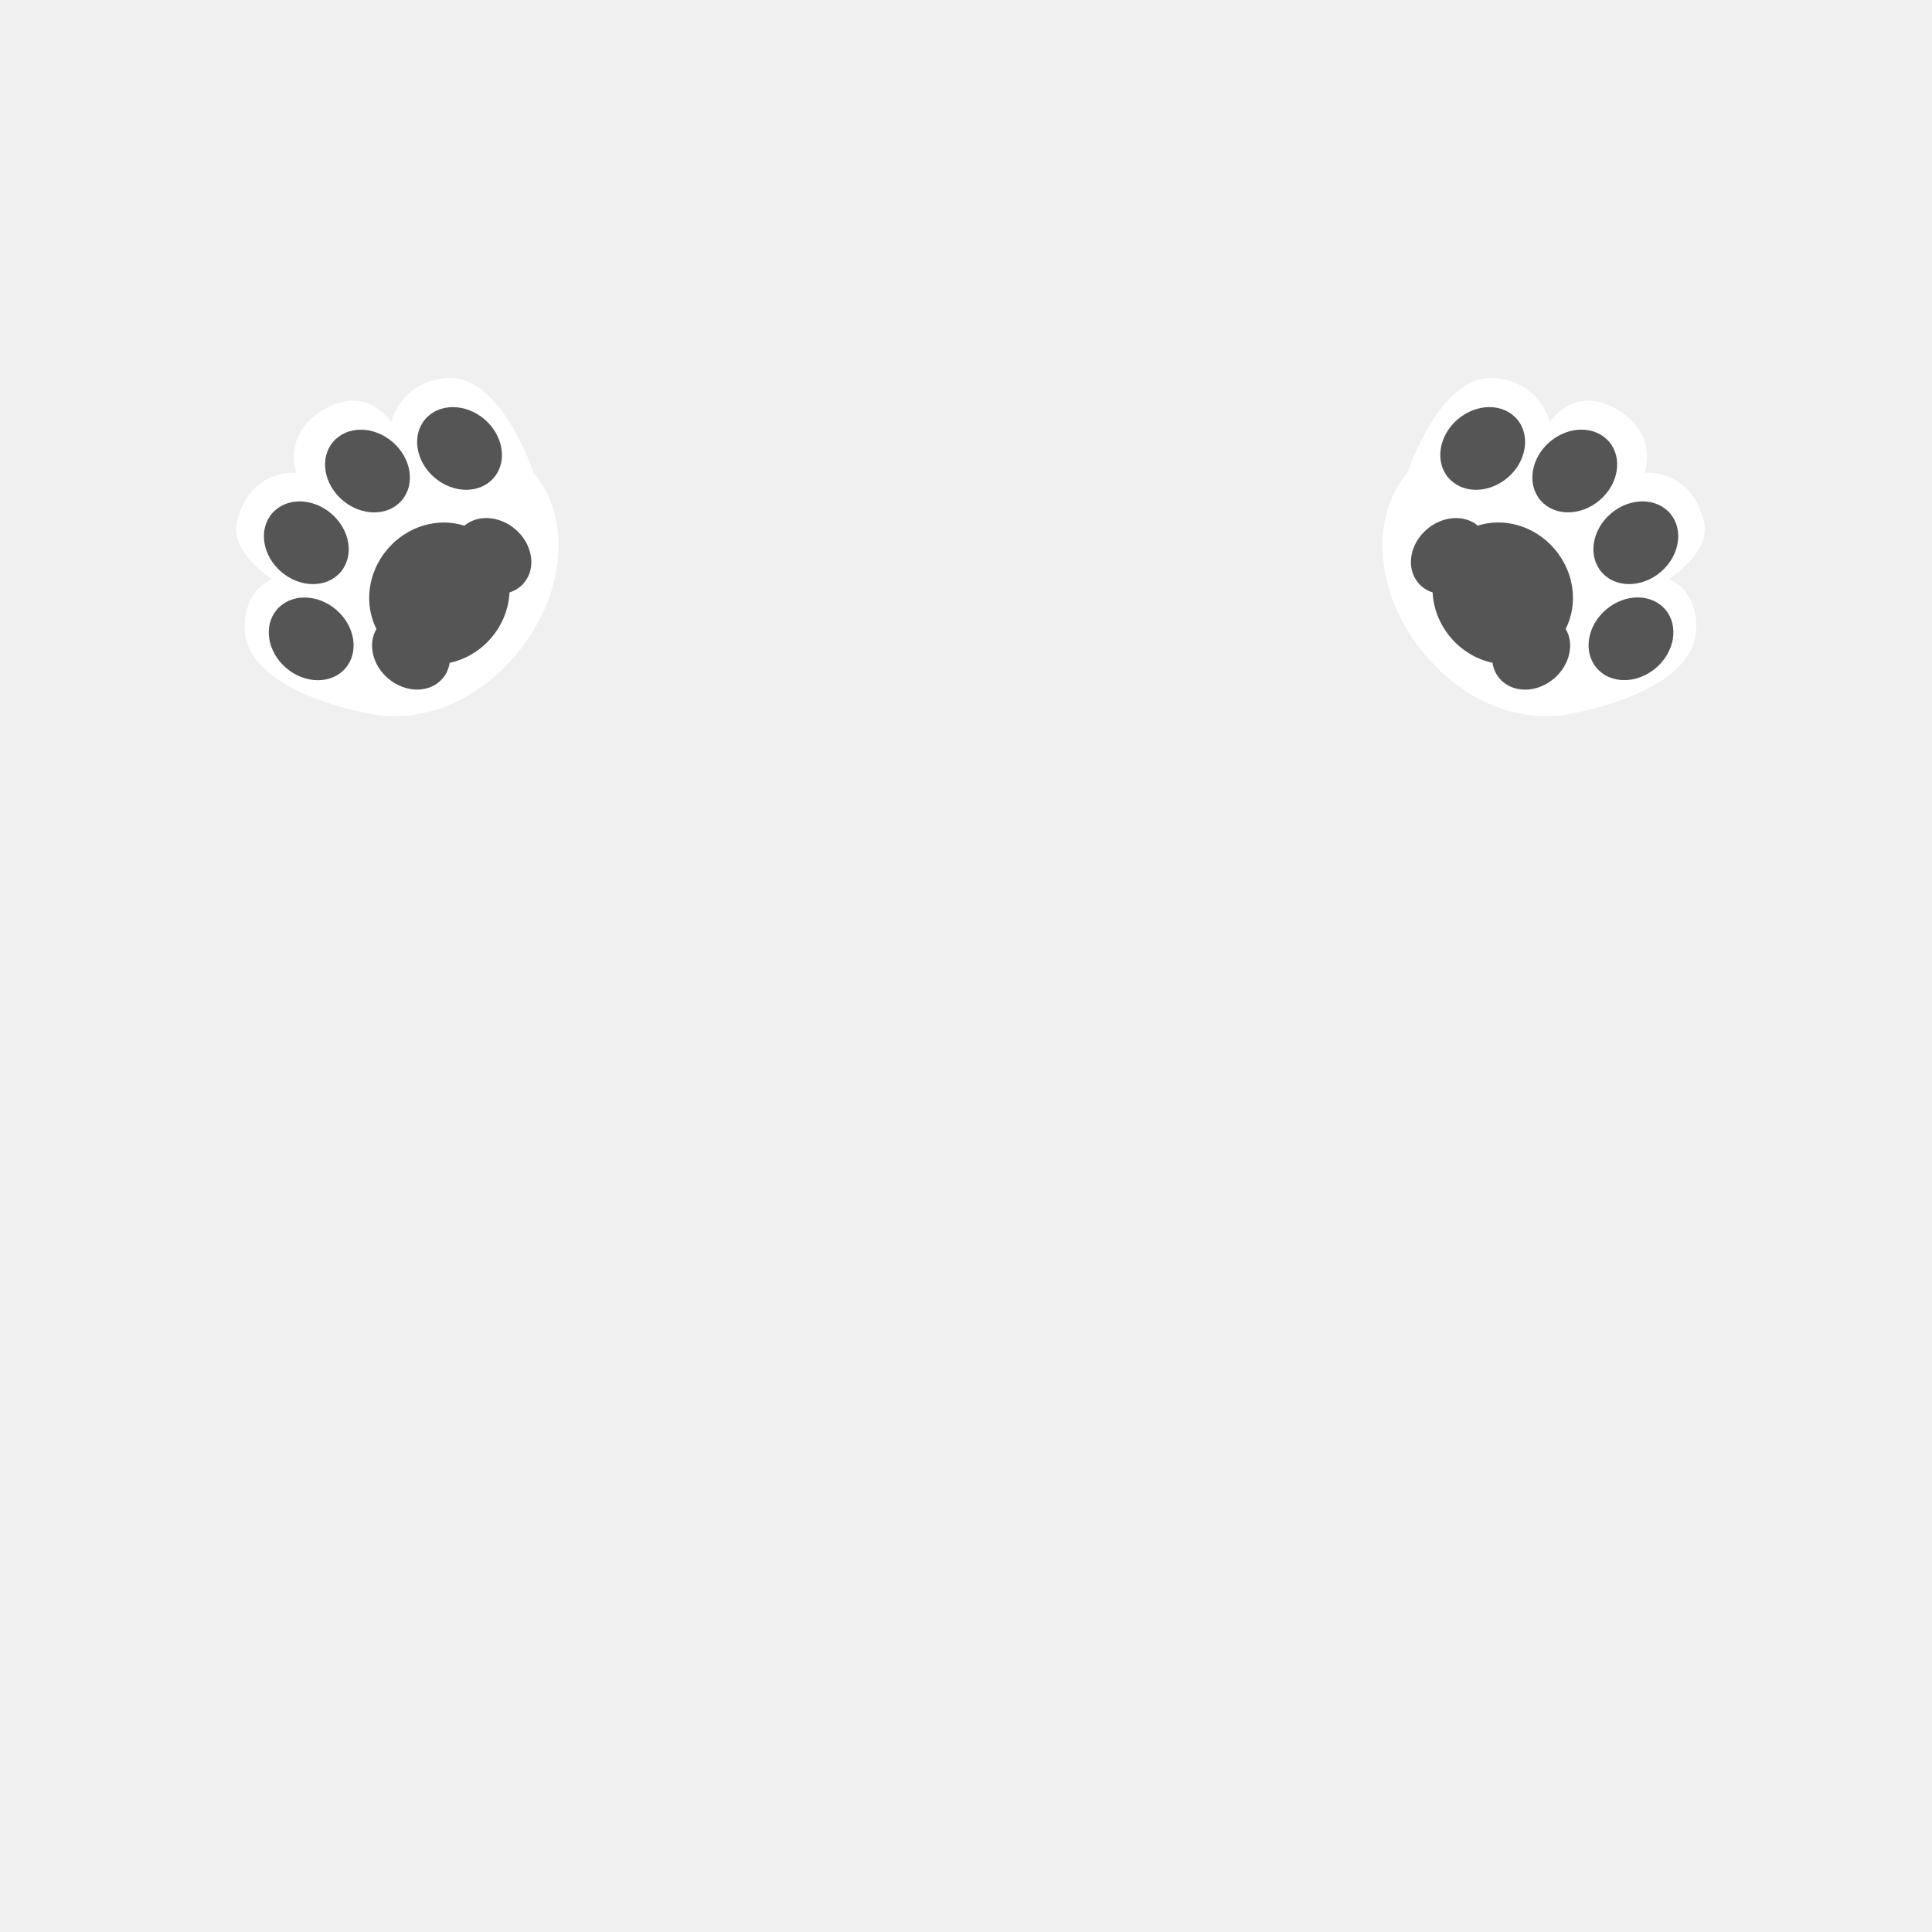
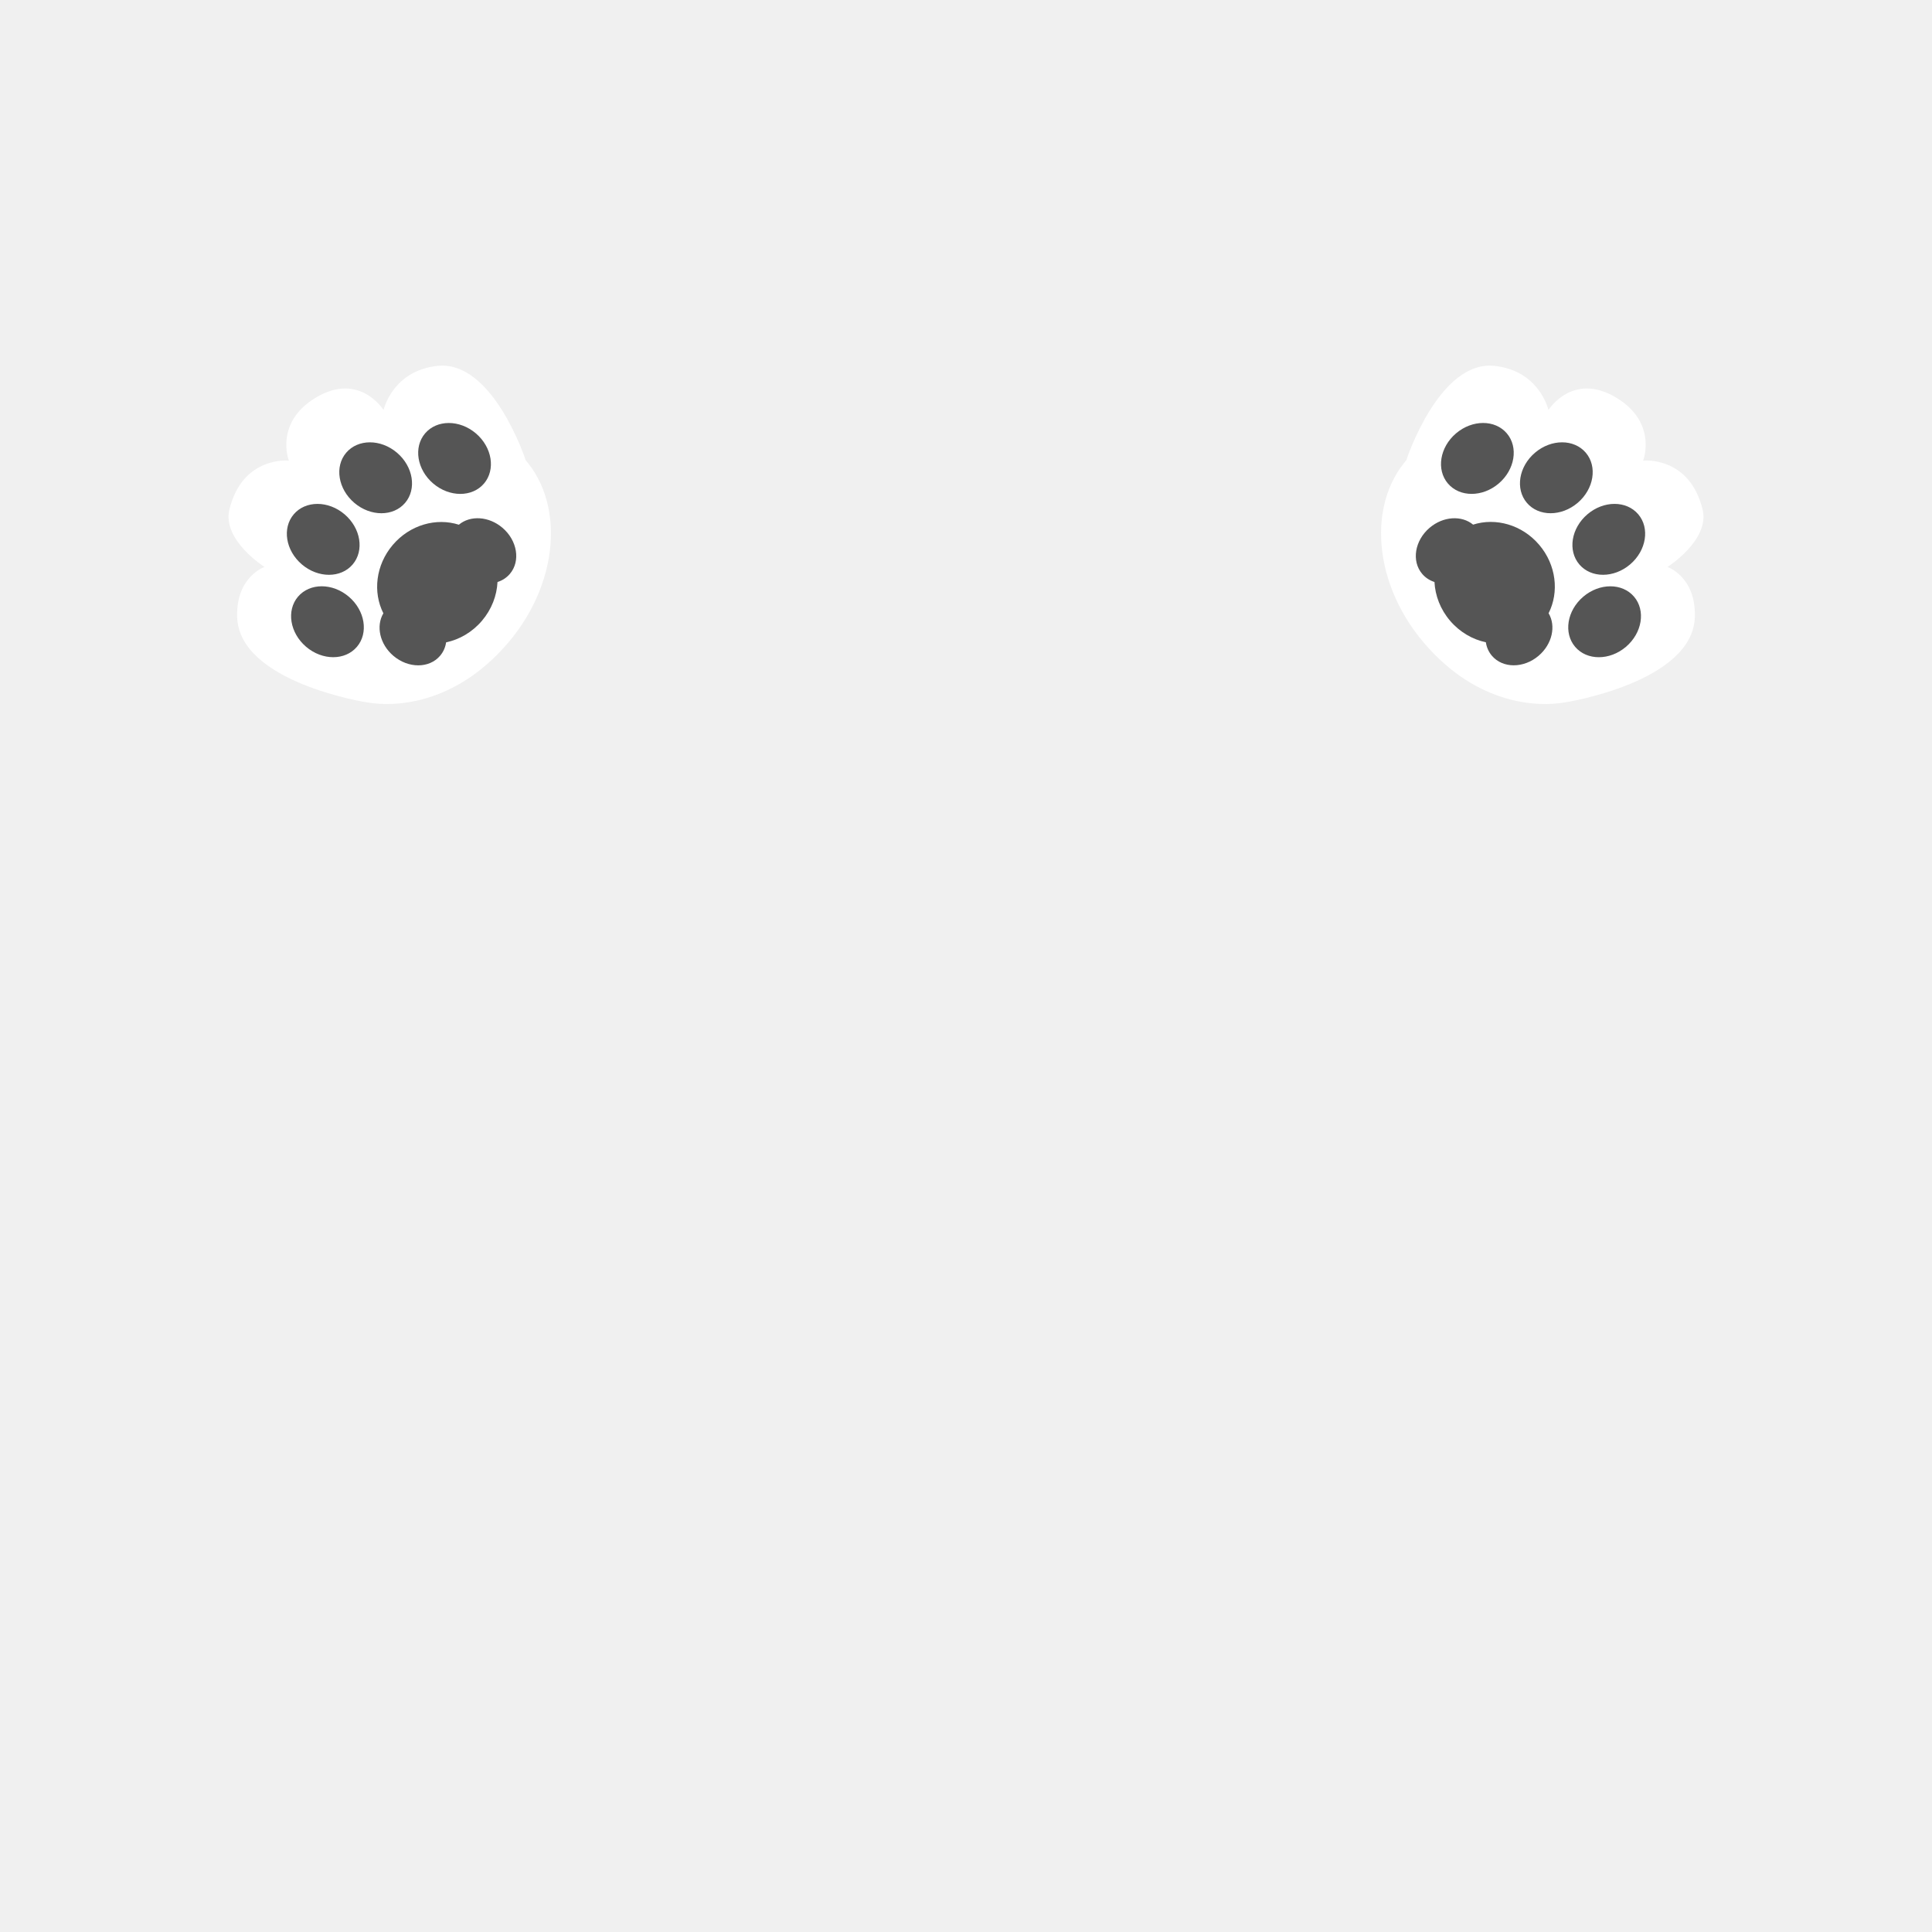
<svg xmlns="http://www.w3.org/2000/svg" width="450" height="450" viewBox="0 0 450 450" fill="none">
-   <path d="M364.827 166.446C364.827 166.446 394.628 161.822 395.087 146.539C395.359 137.121 388.712 134.894 388.712 134.894C388.712 134.894 398.64 128.621 396.889 121.498C393.829 108.986 383.051 110.125 383.051 110.125C383.051 110.125 386.502 101.217 376.659 95.385C366.561 89.401 360.985 98.344 360.985 98.344C360.985 98.344 358.962 89.18 348.422 88.058C335.485 86.681 327.869 110.057 327.869 110.057L330.351 107.575C318.621 117.571 319.335 137.682 331.949 152.523C344.563 167.364 359.047 167.5 364.81 166.429" fill="white" />
-   <path className="palm" fill-rule="evenodd" clip-rule="evenodd" d="M351.144 111.264C355.562 107.503 356.549 101.406 353.347 97.645C350.146 93.885 343.969 93.886 339.551 97.647C335.133 101.408 334.147 107.506 337.348 111.266C340.55 115.027 346.726 115.026 351.144 111.264ZM374.792 102.895C377.994 106.656 377.007 112.753 372.589 116.515C368.171 120.276 361.995 120.277 358.793 116.517C355.592 112.756 356.578 106.659 360.996 102.897C365.414 99.136 371.591 99.135 374.792 102.895ZM332.373 123.263C336.07 120.115 341.109 119.835 344.205 122.421C350.306 120.48 357.468 122.445 362.123 127.912C366.781 133.384 367.576 140.775 364.678 146.49C366.742 149.959 365.663 154.893 361.964 158.042C357.903 161.499 352.224 161.497 349.278 158.037C348.375 156.977 347.834 155.715 347.635 154.376C344.022 153.606 340.564 151.63 337.917 148.52C335.268 145.409 333.869 141.678 333.686 137.987C332.404 137.575 331.252 136.842 330.354 135.787C327.409 132.327 328.312 126.72 332.373 123.263ZM389.013 119.605C392.215 123.365 391.229 129.462 386.811 133.224C382.393 136.985 376.216 136.986 373.014 133.226C369.813 129.465 370.799 123.368 375.217 119.606C379.635 115.845 385.812 115.844 389.013 119.605ZM385.686 155.593C390.104 151.831 391.09 145.734 387.889 141.974C384.687 138.213 378.511 138.214 374.093 141.975C369.675 145.737 368.688 151.834 371.89 155.595C375.091 159.355 381.268 159.354 385.686 155.593Z" fill="#555555" />
-   <path d="M87.269 166.446C87.269 166.446 57.468 161.822 57.009 146.539C56.737 137.121 63.384 134.894 63.384 134.894C63.384 134.894 53.456 128.621 55.207 121.498C58.267 108.986 69.045 110.125 69.045 110.125C69.045 110.125 65.594 101.217 75.437 95.385C85.535 89.401 91.111 98.344 91.111 98.344C91.111 98.344 93.134 89.18 103.674 88.058C116.611 86.681 124.227 110.057 124.227 110.057L121.745 107.575C133.475 117.571 132.761 137.682 120.147 152.523C107.516 167.347 93.049 167.5 87.286 166.429" fill="white" />
-   <path className="palm" fill-rule="evenodd" clip-rule="evenodd" d="M115.035 111.266C118.236 107.506 117.25 101.408 112.832 97.647C108.414 93.886 102.237 93.885 99.035 97.645C95.834 101.406 96.82 107.503 101.238 111.264C105.656 115.026 111.833 115.027 115.035 111.266ZM91.392 102.908C95.81 106.669 96.796 112.767 93.595 116.527C90.393 120.288 84.216 120.287 79.799 116.525C75.38 112.764 74.394 106.667 77.596 102.906C80.797 99.146 86.974 99.147 91.392 102.908ZM122.034 135.782C124.98 132.322 124.076 126.715 120.016 123.258C116.309 120.102 111.253 119.829 108.159 122.438C102.058 120.495 94.894 122.459 90.239 127.928C85.583 133.397 84.786 140.783 87.679 146.496C85.633 149.965 86.715 154.884 90.406 158.026C94.467 161.483 100.147 161.481 103.093 158.021C103.988 156.969 104.528 155.718 104.731 154.39C108.342 153.62 111.798 151.644 114.445 148.536C117.096 145.422 118.496 141.686 118.675 137.991C119.969 137.58 121.13 136.844 122.034 135.782ZM77.144 119.611C81.562 123.373 82.548 129.47 79.347 133.231C76.145 136.991 69.969 136.99 65.551 133.229C61.133 129.467 60.146 123.37 63.348 119.609C66.549 115.849 72.726 115.85 77.144 119.611ZM80.483 155.617C83.684 151.857 82.698 145.759 78.28 141.998C73.862 138.236 67.685 138.236 64.484 141.996C61.282 145.756 62.269 151.854 66.687 155.615C71.105 159.376 77.281 159.377 80.483 155.617Z" fill="#555555" />
+   <path d="M364.502 163.609C364.502 163.609 394.303 158.985 394.762 143.702C395.034 134.284 388.387 132.057 388.387 132.057C388.387 132.057 398.315 125.784 396.564 118.661C393.504 106.149 382.726 107.288 382.726 107.288C382.726 107.288 386.177 98.38 376.334 92.549C366.236 86.565 360.66 95.507 360.66 95.507C360.66 95.507 358.637 86.344 348.097 85.222C335.16 83.845 327.544 107.22 327.544 107.22L330.026 104.738C318.296 114.734 319.01 134.845 331.624 149.686C344.238 164.527 358.722 164.663 364.485 163.592" fill="white" />
+   <path className="palm" fill-rule="evenodd" clip-rule="evenodd" d="M349.078 112.616C352.867 109.39 353.713 104.161 350.968 100.937C348.223 97.713 342.926 97.714 339.137 100.94C335.349 104.166 334.502 109.395 337.247 112.619C339.992 115.843 345.289 115.842 349.078 112.616ZM369.36 105.443C372.105 108.667 371.259 113.895 367.47 117.121C363.681 120.347 358.384 120.348 355.639 117.124C352.894 113.9 353.741 108.671 357.53 105.446C361.318 102.22 366.615 102.219 369.36 105.443ZM332.985 122.931C336.149 120.238 340.458 119.994 343.114 122.197C348.352 120.519 354.508 122.202 358.506 126.899C362.502 131.593 363.184 137.933 360.697 142.835C362.469 145.809 361.544 150.041 358.372 152.742C354.89 155.706 350.02 155.704 347.494 152.737C346.721 151.829 346.257 150.747 346.085 149.599C342.985 148.94 340.016 147.244 337.744 144.576C335.476 141.912 334.276 138.718 334.116 135.558C333.015 135.205 332.026 134.576 331.255 133.67C328.729 130.703 329.504 125.895 332.985 122.931ZM381.576 119.783C384.321 123.007 383.475 128.236 379.686 131.462C375.897 134.687 370.6 134.689 367.855 131.464C365.11 128.24 365.957 123.012 369.746 119.786C373.535 116.56 378.831 116.559 381.576 119.783ZM378.712 150.659C382.501 147.433 383.347 142.204 380.602 138.98C377.857 135.756 372.561 135.757 368.772 138.983C364.983 142.209 364.137 147.437 366.881 150.662C369.626 153.886 374.923 153.884 378.712 150.659Z" fill="#555555" />
+   <path d="M85.498 163.609C85.498 163.609 55.697 158.985 55.238 143.702C54.966 134.284 61.613 132.057 61.613 132.057C61.613 132.057 51.685 125.784 53.436 118.661C56.496 106.149 67.274 107.288 67.274 107.288C67.274 107.288 63.823 98.38 73.666 92.549C83.764 86.565 89.34 95.507 89.34 95.507C89.34 95.507 91.363 86.344 101.903 85.222C114.84 83.845 122.456 107.22 122.456 107.22L119.974 104.738C131.704 114.734 130.99 134.845 118.376 149.686C105.745 164.51 91.278 164.663 85.515 163.592" fill="white" />
+   <path className="palm" fill-rule="evenodd" clip-rule="evenodd" d="M112.734 112.623C115.479 109.399 114.633 104.171 110.844 100.945C107.055 97.719 101.758 97.718 99.013 100.942C96.268 104.166 97.115 109.395 100.904 112.621C104.693 115.846 109.989 115.848 112.734 112.623ZM92.467 105.448C96.256 108.674 97.102 113.902 94.358 117.127C91.612 120.351 86.316 120.349 82.527 117.124C78.738 113.898 77.892 108.669 80.637 105.445C83.382 102.221 88.678 102.222 92.467 105.448ZM118.76 133.668C121.286 130.701 120.511 125.893 117.029 122.929C113.857 120.228 109.531 119.99 106.877 122.215C101.639 120.539 95.486 122.223 91.489 126.918C87.494 131.61 86.812 137.947 89.295 142.849C87.527 145.823 88.453 150.052 91.624 152.751C95.105 155.715 99.975 155.713 102.501 152.746C103.272 151.84 103.736 150.763 103.908 149.618C107.01 148.96 109.979 147.264 112.251 144.595C114.523 141.927 115.723 138.727 115.879 135.562C116.988 135.21 117.985 134.578 118.76 133.668ZM80.254 119.789C84.042 123.015 84.889 128.244 82.144 131.468C79.399 134.692 74.102 134.691 70.313 131.465C66.524 128.239 65.678 123.01 68.423 119.786C71.168 116.562 76.465 116.563 80.254 119.789ZM83.134 150.656C85.879 147.432 85.033 142.203 81.244 138.977C77.455 135.752 72.158 135.75 69.413 138.974C66.668 142.199 67.514 147.427 71.303 150.653C75.092 153.879 80.389 153.88 83.134 150.656Z" fill="#555555" />
</svg>
